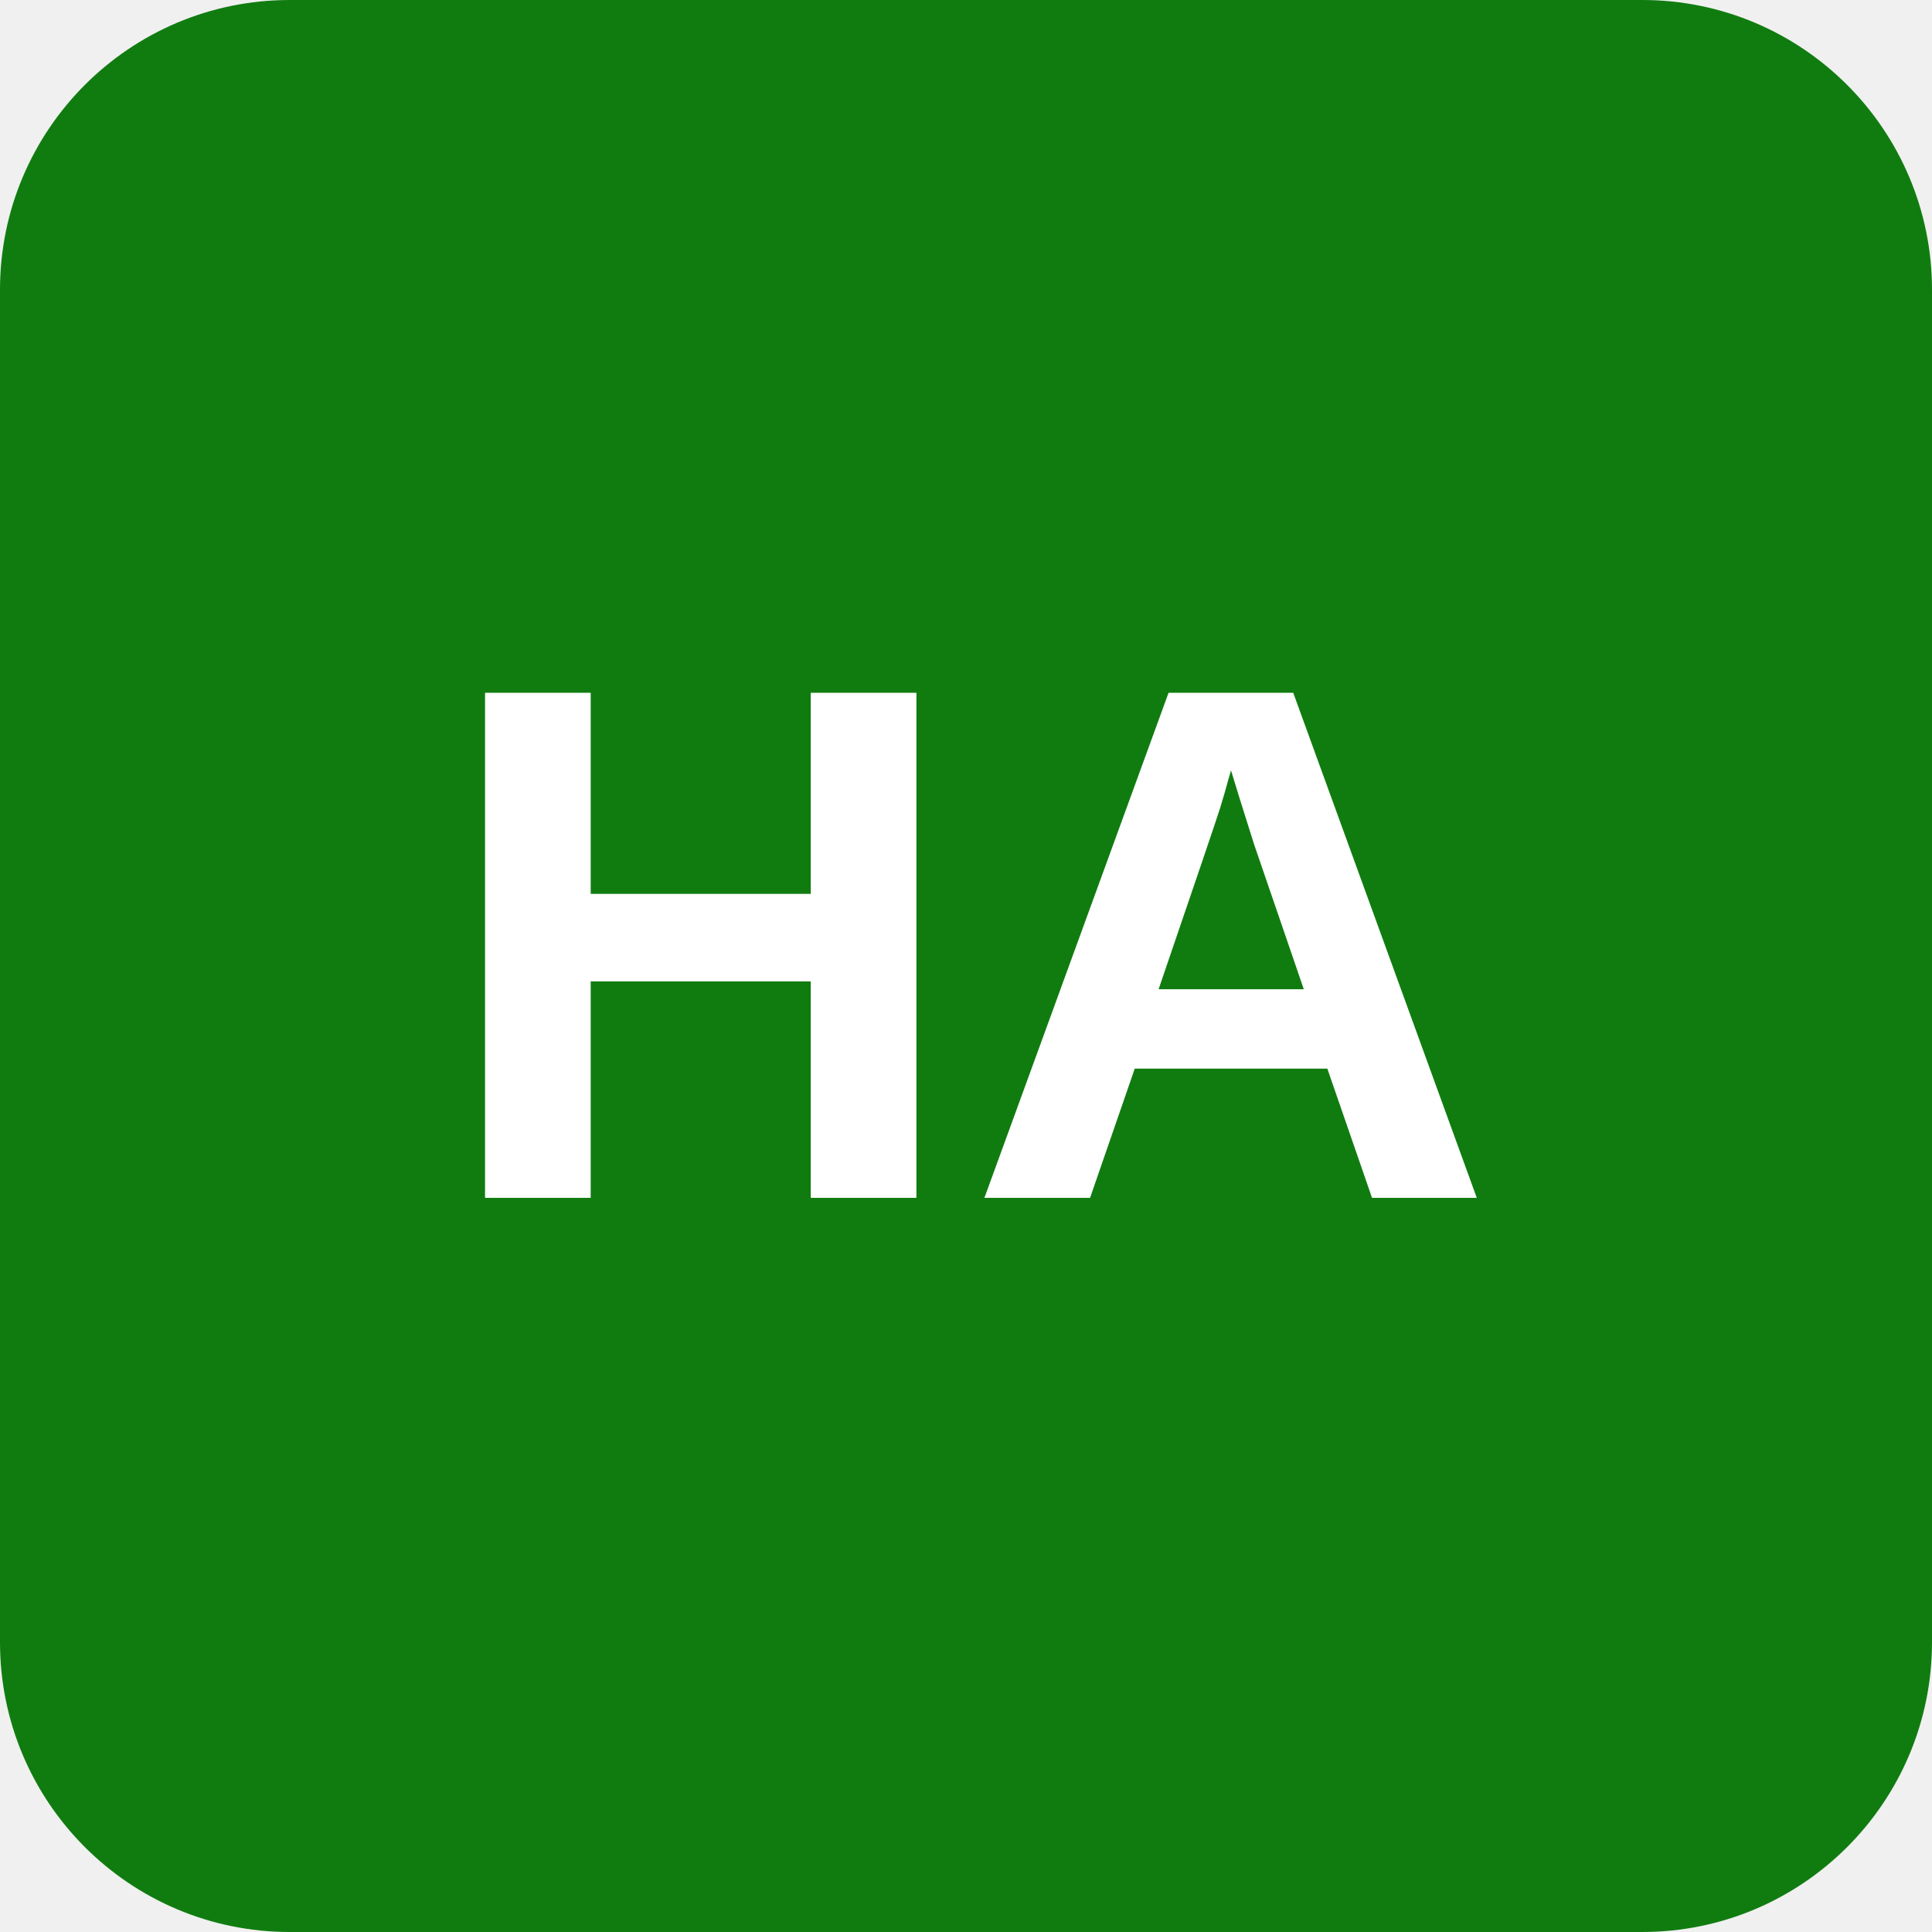
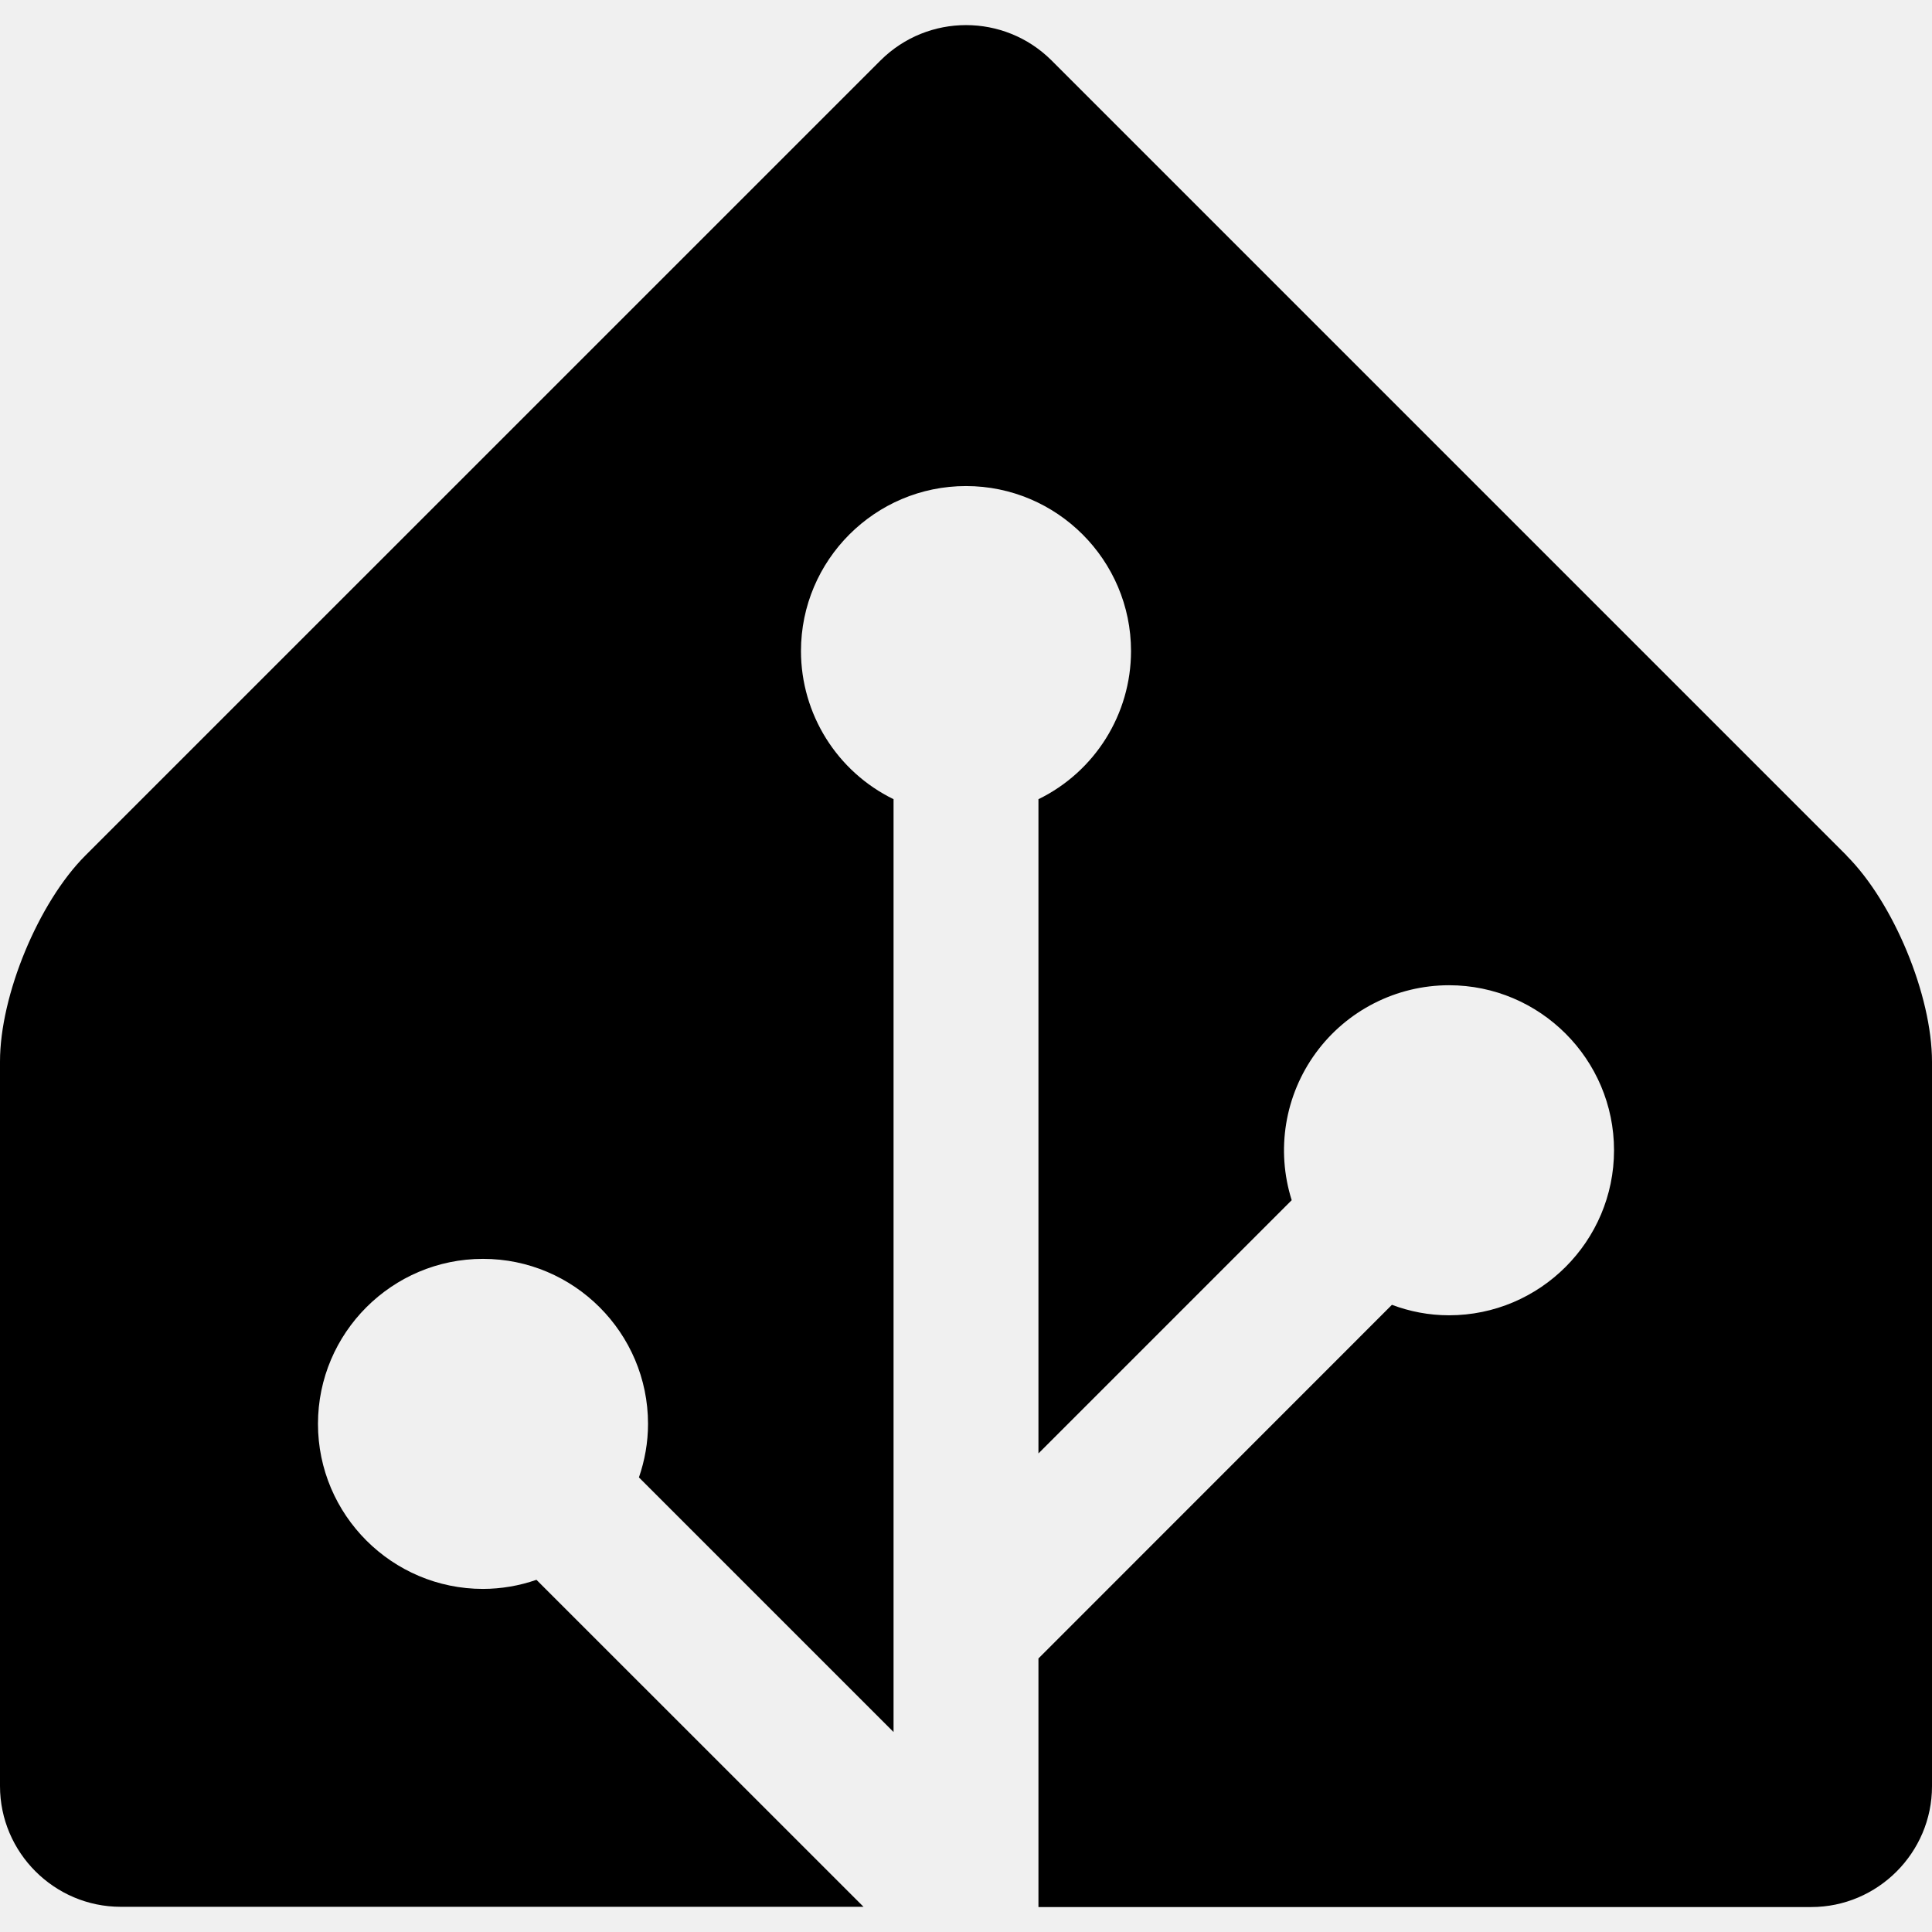
- <svg xmlns="http://www.w3.org/2000/svg" viewBox="0 0 100 100">
-   <rect width="100" height="100" rx="15" fill="#107c10" />
-   <text x="50" y="62" font-family="Arial,sans-serif" font-size="38" font-weight="bold" fill="white" text-anchor="middle">HA</text>
+ <svg xmlns="http://www.w3.org/2000/svg" role="img" viewBox="0 0 24 24">
+   <path d="M22.939 10.627 13.061.749a1.505 1.505 0 0 0-2.121 0l-9.879 9.878C.478 11.21 0 12.363 0 13.187v9c0 .826.675 1.5 1.5 1.5h9.227l-4.063-4.062a2.034 2.034 0 0 1-.664.113c-1.13 0-2.05-.92-2.05-2.05s.92-2.05 2.05-2.05 2.05.92 2.05 2.05c0 .233-.041.456-.113.665l3.163 3.163V9.928a2.05 2.05 0 0 1-1.15-1.84c0-1.13.92-2.05 2.05-2.05s2.05.92 2.05 2.05a2.05 2.05 0 0 1-1.15 1.84v8.127l3.146-3.146A2.051 2.051 0 0 1 18 12.239c1.13 0 2.05.92 2.05 2.05s-.92 2.05-2.05 2.05c-.25 0-.488-.047-.709-.13L12.9 20.602v3.088h9.6c.825 0 1.5-.675 1.5-1.5v-9c0-.825-.477-1.977-1.061-2.561z" />
</svg>
